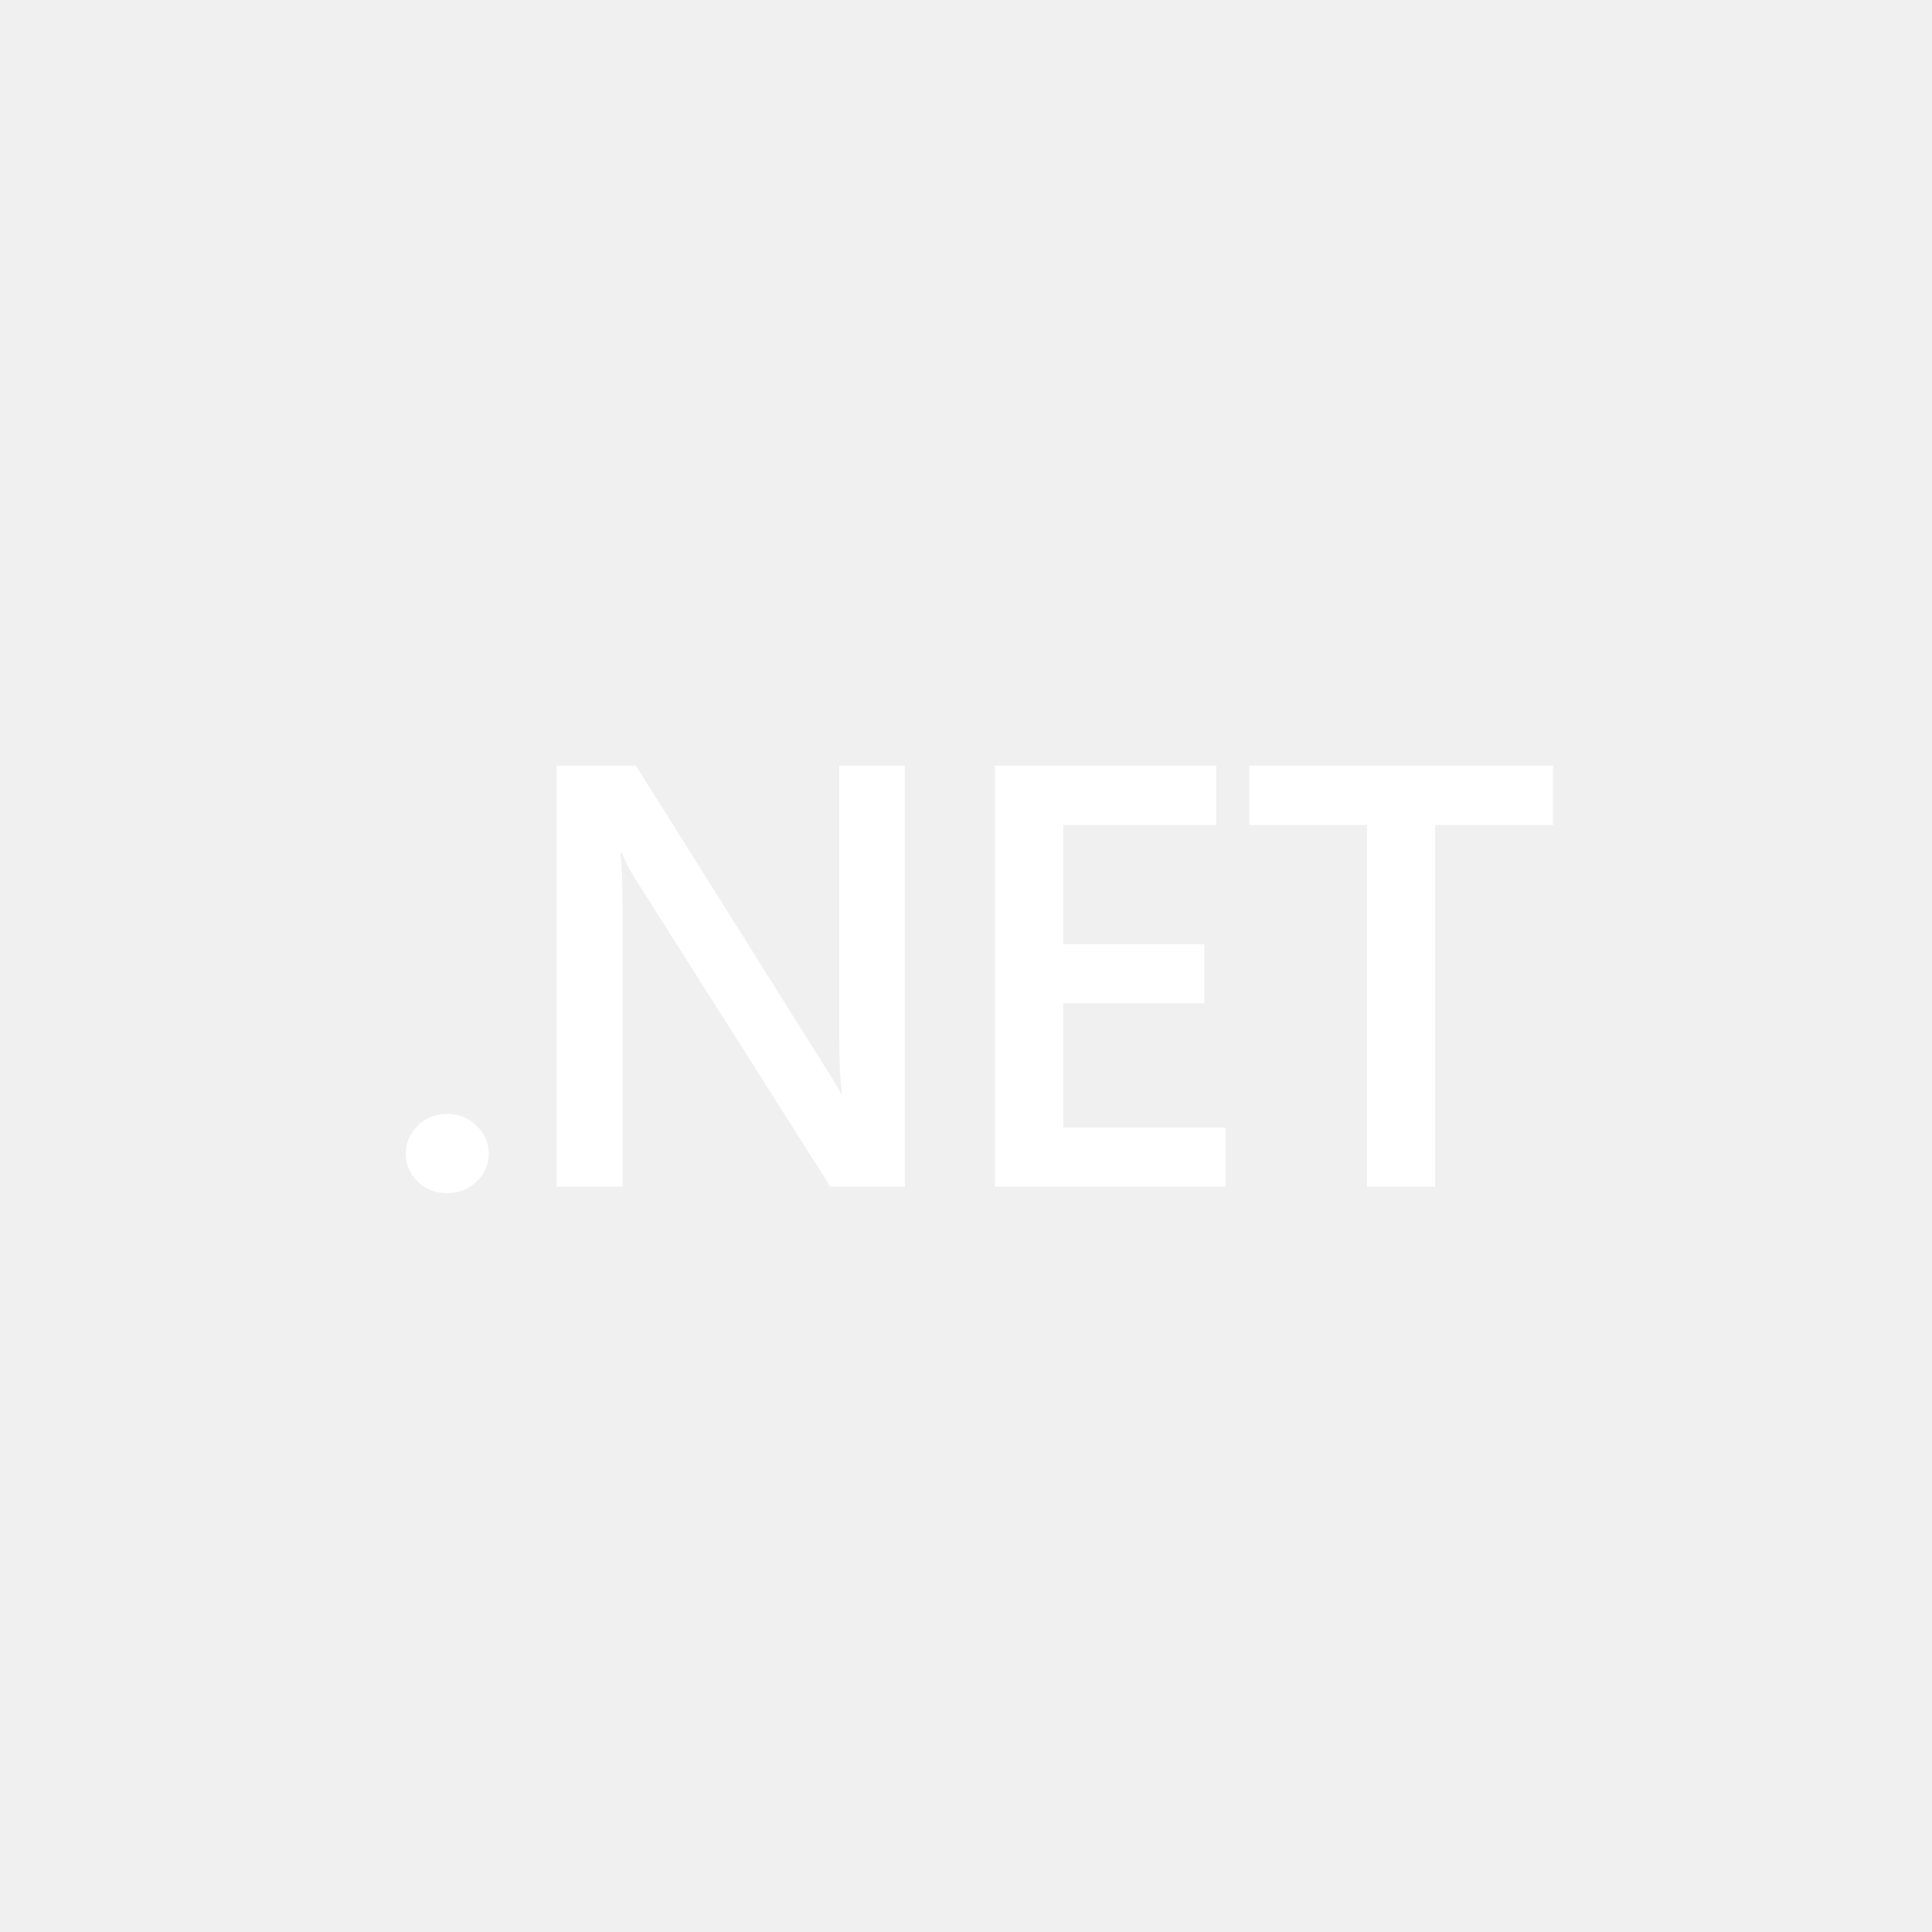
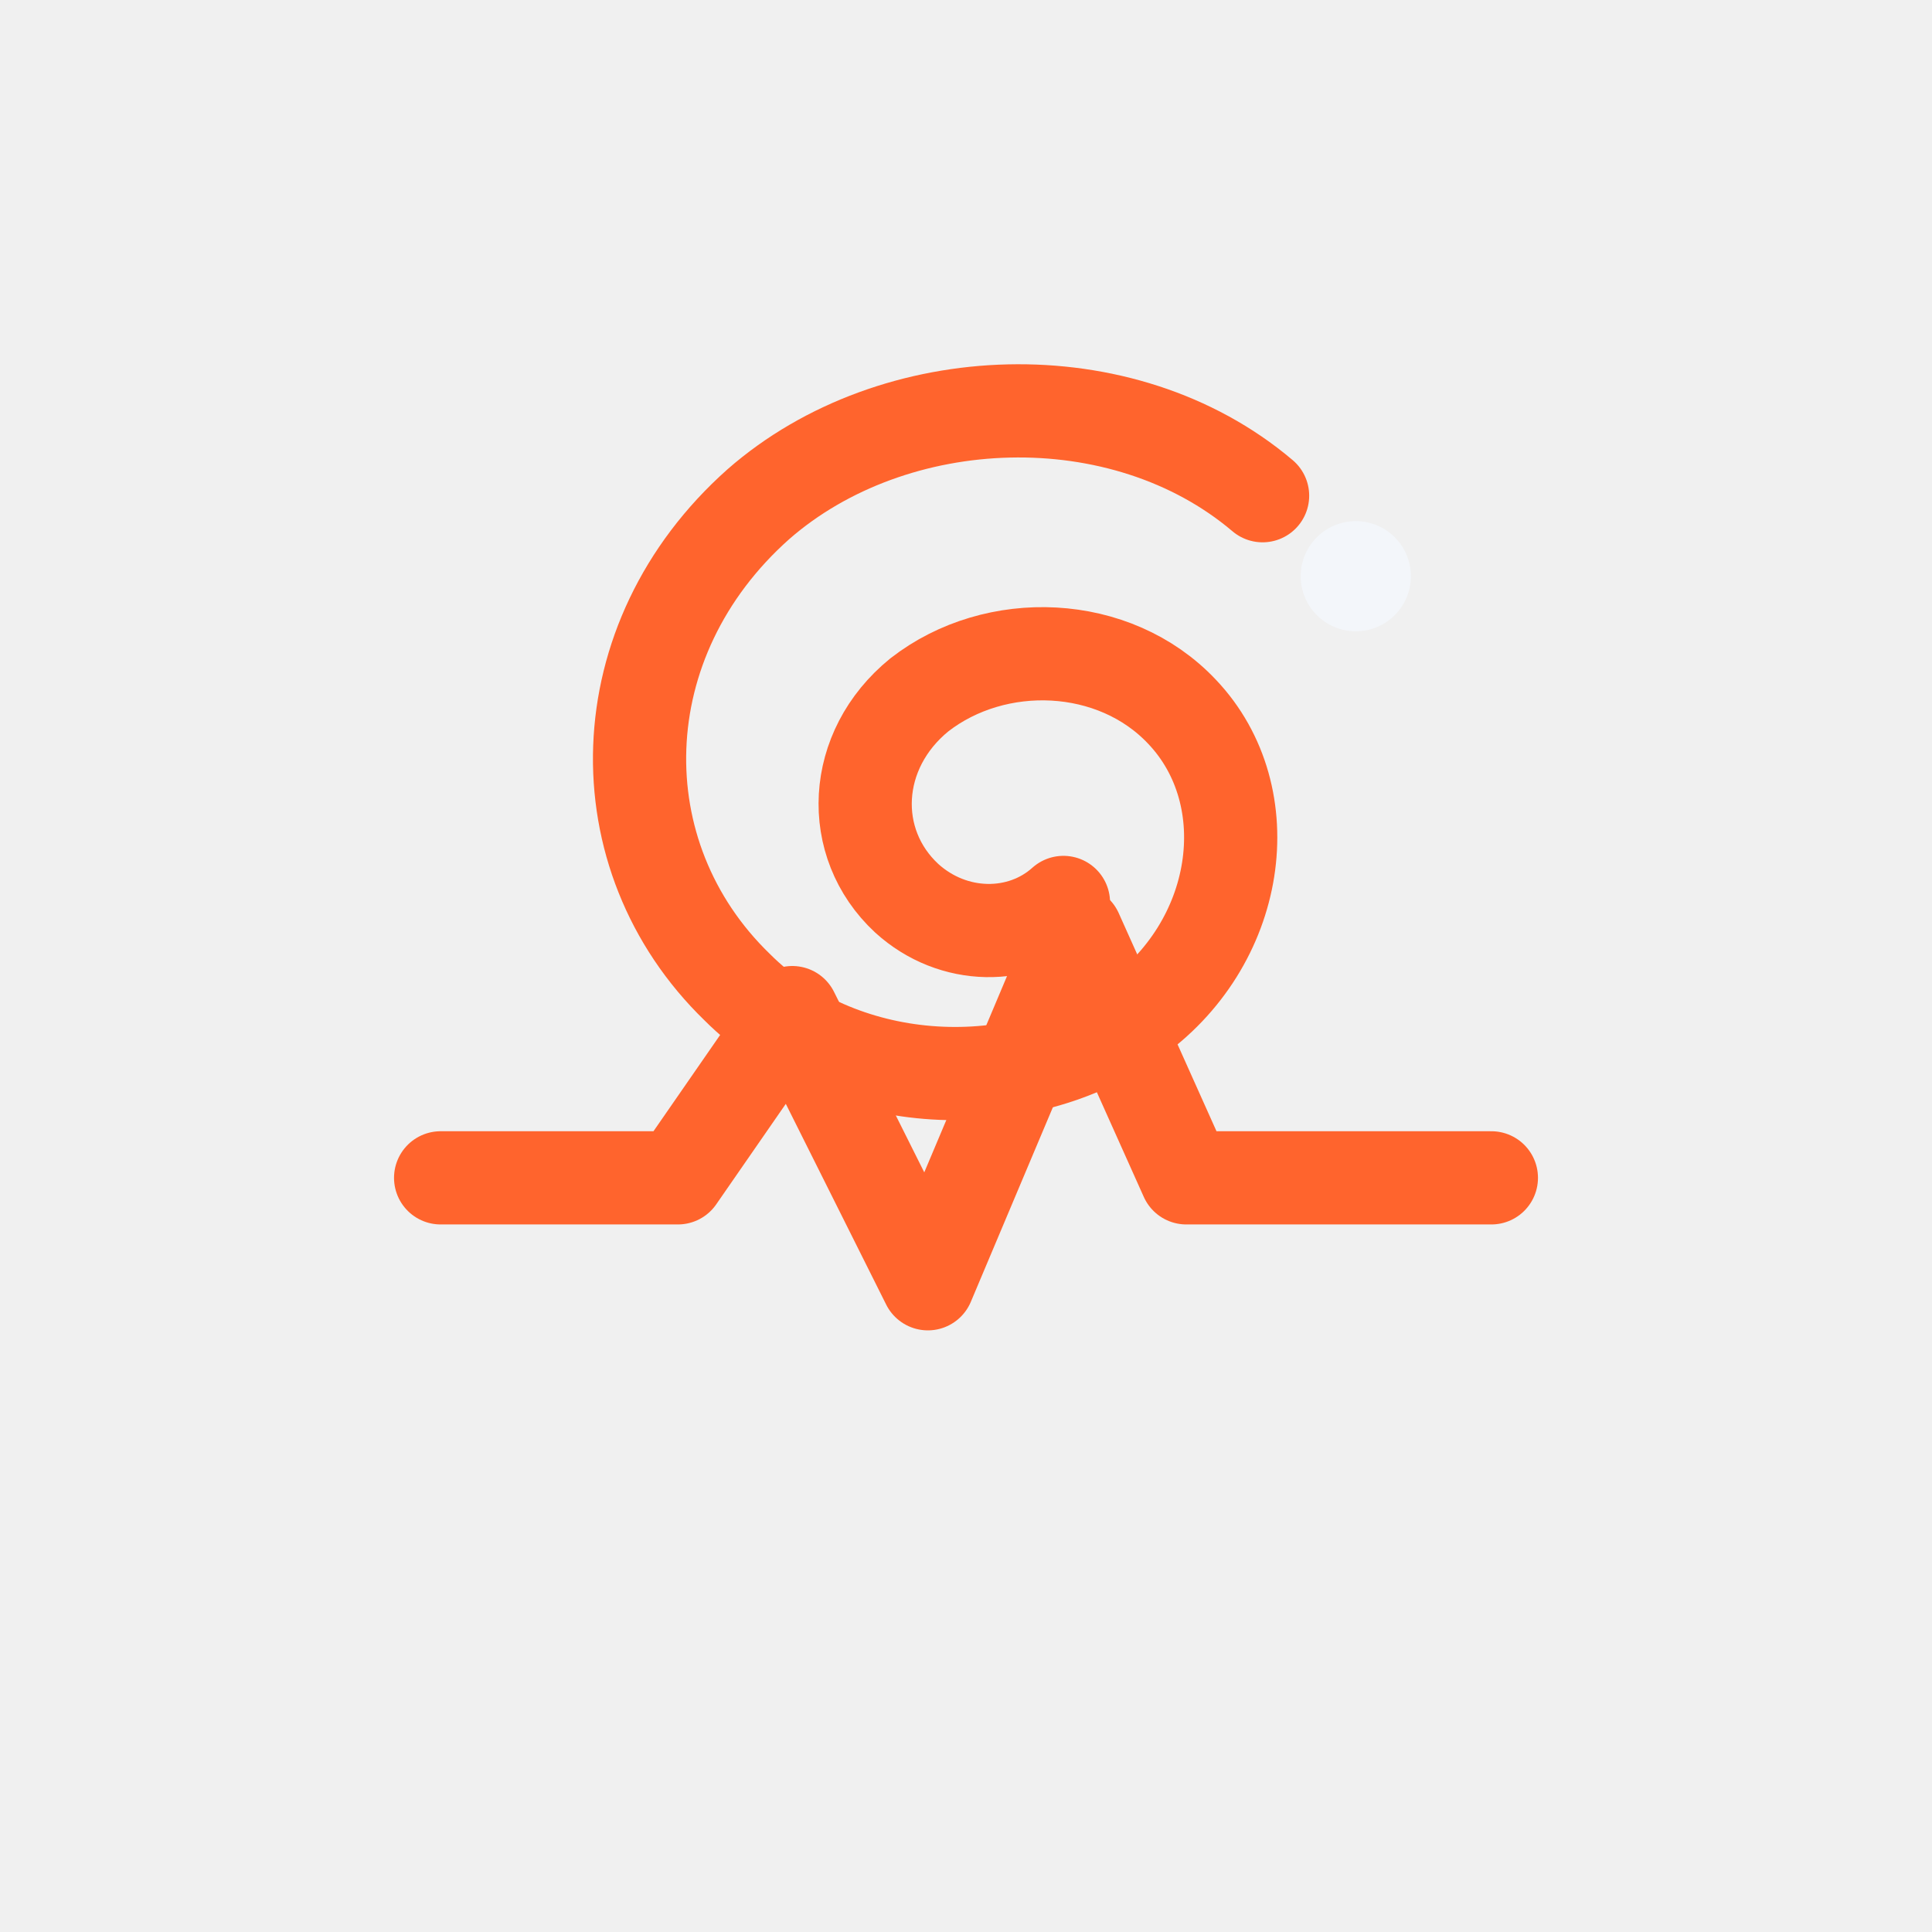
- <svg xmlns="http://www.w3.org/2000/svg" width="456" height="456" viewBox="0 0 456 456" version="1.1" xml:space="preserve" style="fill-rule:evenodd;clip-rule:evenodd;stroke-linejoin:round;stroke-miterlimit:2;">
-   <path d="m 105.5,281.609 c -2.703,0 -5.001,-0.9 -6.893,-2.702 -1.892,-1.848 -2.838,-4.042 -2.838,-6.582 0,-2.587 0.946,-4.804 2.838,-6.652 1.892,-1.848 4.19,-2.772 6.893,-2.772 2.748,0 5.068,0.924 6.96,2.772 1.937,1.848 2.906,4.064 2.906,6.652 0,2.54 -0.968,4.734 -2.906,6.582 -1.892,1.802 -4.212,2.702 -6.96,2.702 z" style="fill:#ffffff;fill-rule:nonzero;stroke-width:0.838" />
-   <path d="M 213.561,280.084 H 195.99 L 149.7,207.054 c -1.171,-1.848 -2.14,-3.765 -2.906,-5.751 h -0.406 c 0.361,2.125 0.541,6.675 0.541,13.65 v 65.132 h -15.543 v -99.36 h 18.719 l 44.737,71.298 c 1.892,2.957 3.109,4.989 3.649,6.098 h 0.27 c -0.45,-2.632 -0.676,-7.09 -0.676,-13.373 v -64.023 h 15.476 z" style="fill:#ffffff;fill-rule:nonzero;stroke-width:0.838" />
-   <path d="m 289.251,280.084 h -54.401 v -99.36 h 52.238 v 13.997 h -36.154 v 28.131 h 33.316 v 13.927 h -33.316 v 29.378 h 38.316 z" style="fill:#ffffff;fill-rule:nonzero;stroke-width:0.838" />
-   <path d="M 366.565,194.721 H 338.722 v 85.363 h -16.084 v -85.363 h -27.775 v -13.997 h 71.701 z" style="fill:#ffffff;fill-rule:nonzero;stroke-width:0.838" />
+ <svg xmlns="http://www.w3.org/2000/svg" width="456" height="456" viewBox="0 0 456 456">
+   <g fill="none" stroke="#FF642D" stroke-width="22" stroke-linecap="round" stroke-linejoin="round">
+     <path d="M 298 117       C 265 89, 211 91, 179 119       C 143 151, 142 202, 174 233       C 198 257, 239 260, 267 241       C 293 223, 298 188, 279 168       C 263 151, 235 150, 217 164       C 201 177, 200 199, 214 212       C 225 222, 241 222, 251 213" />
+     <path d="M 104 278 H 160 L 187 239 L 219 303 L 254 220 L 280 278 H 352" />
+   </g>
+   <circle cx="320" cy="136" r="13" fill="#F3F6FA" />
</svg>
